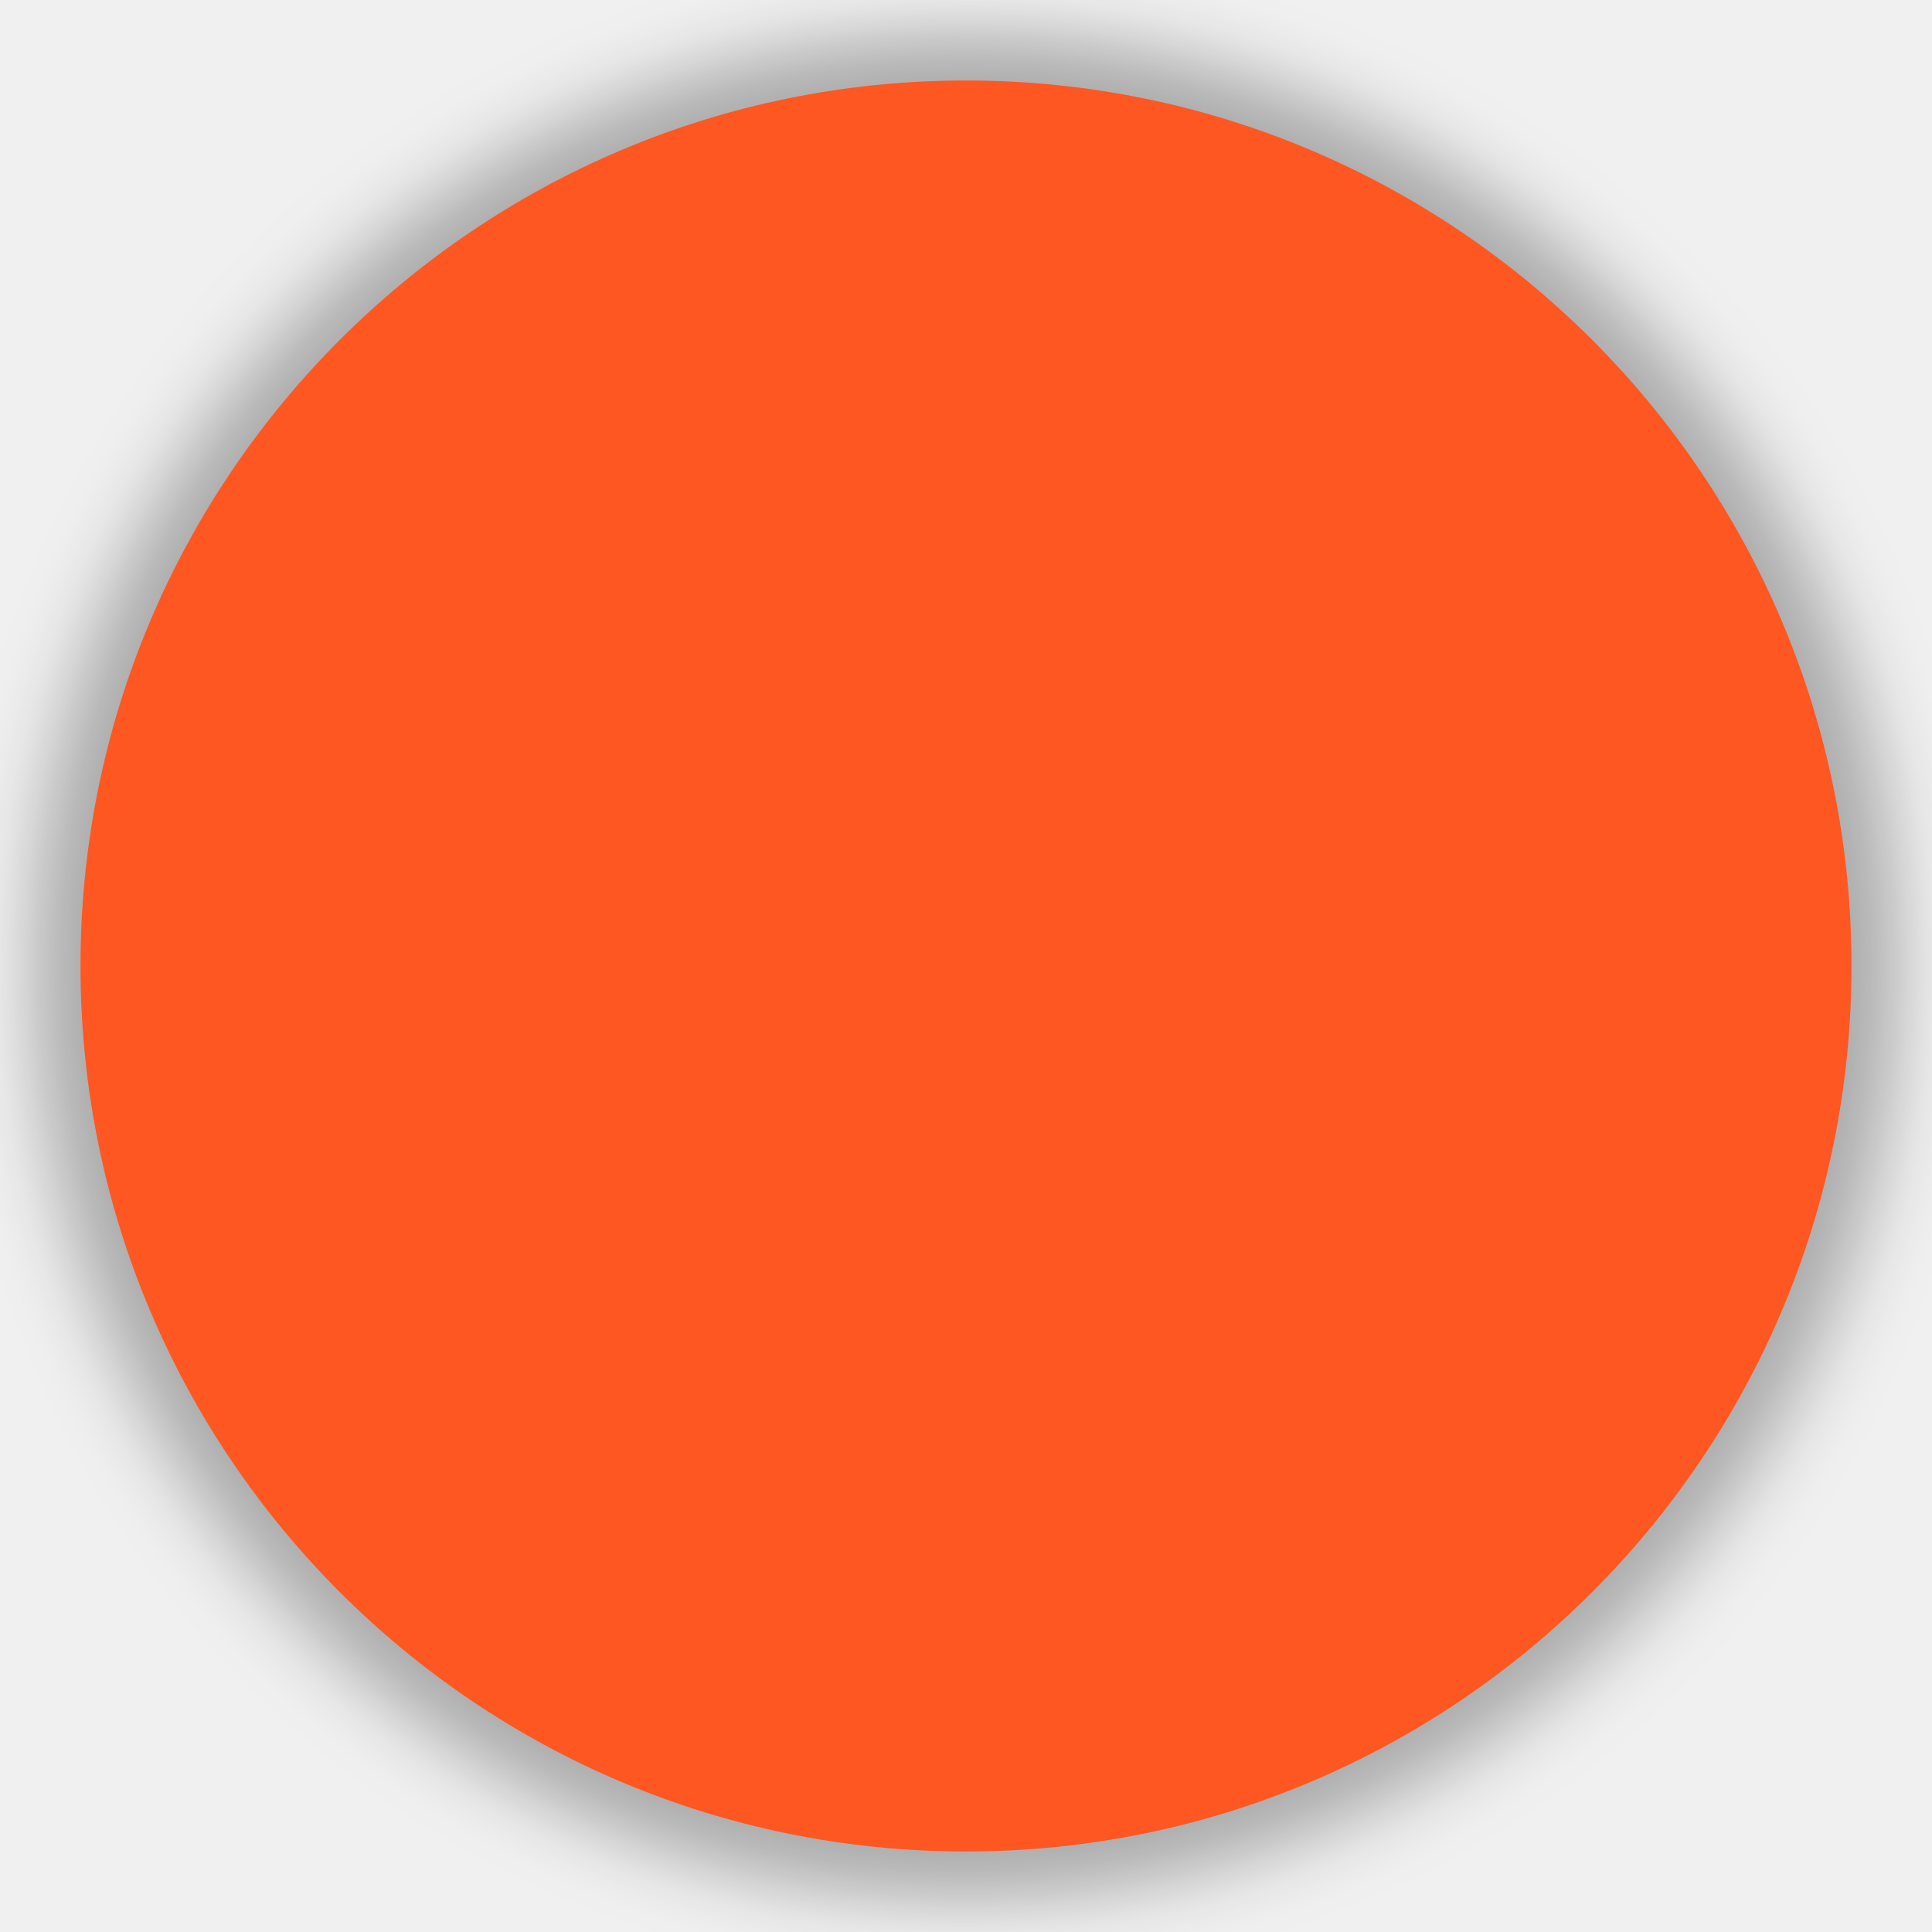
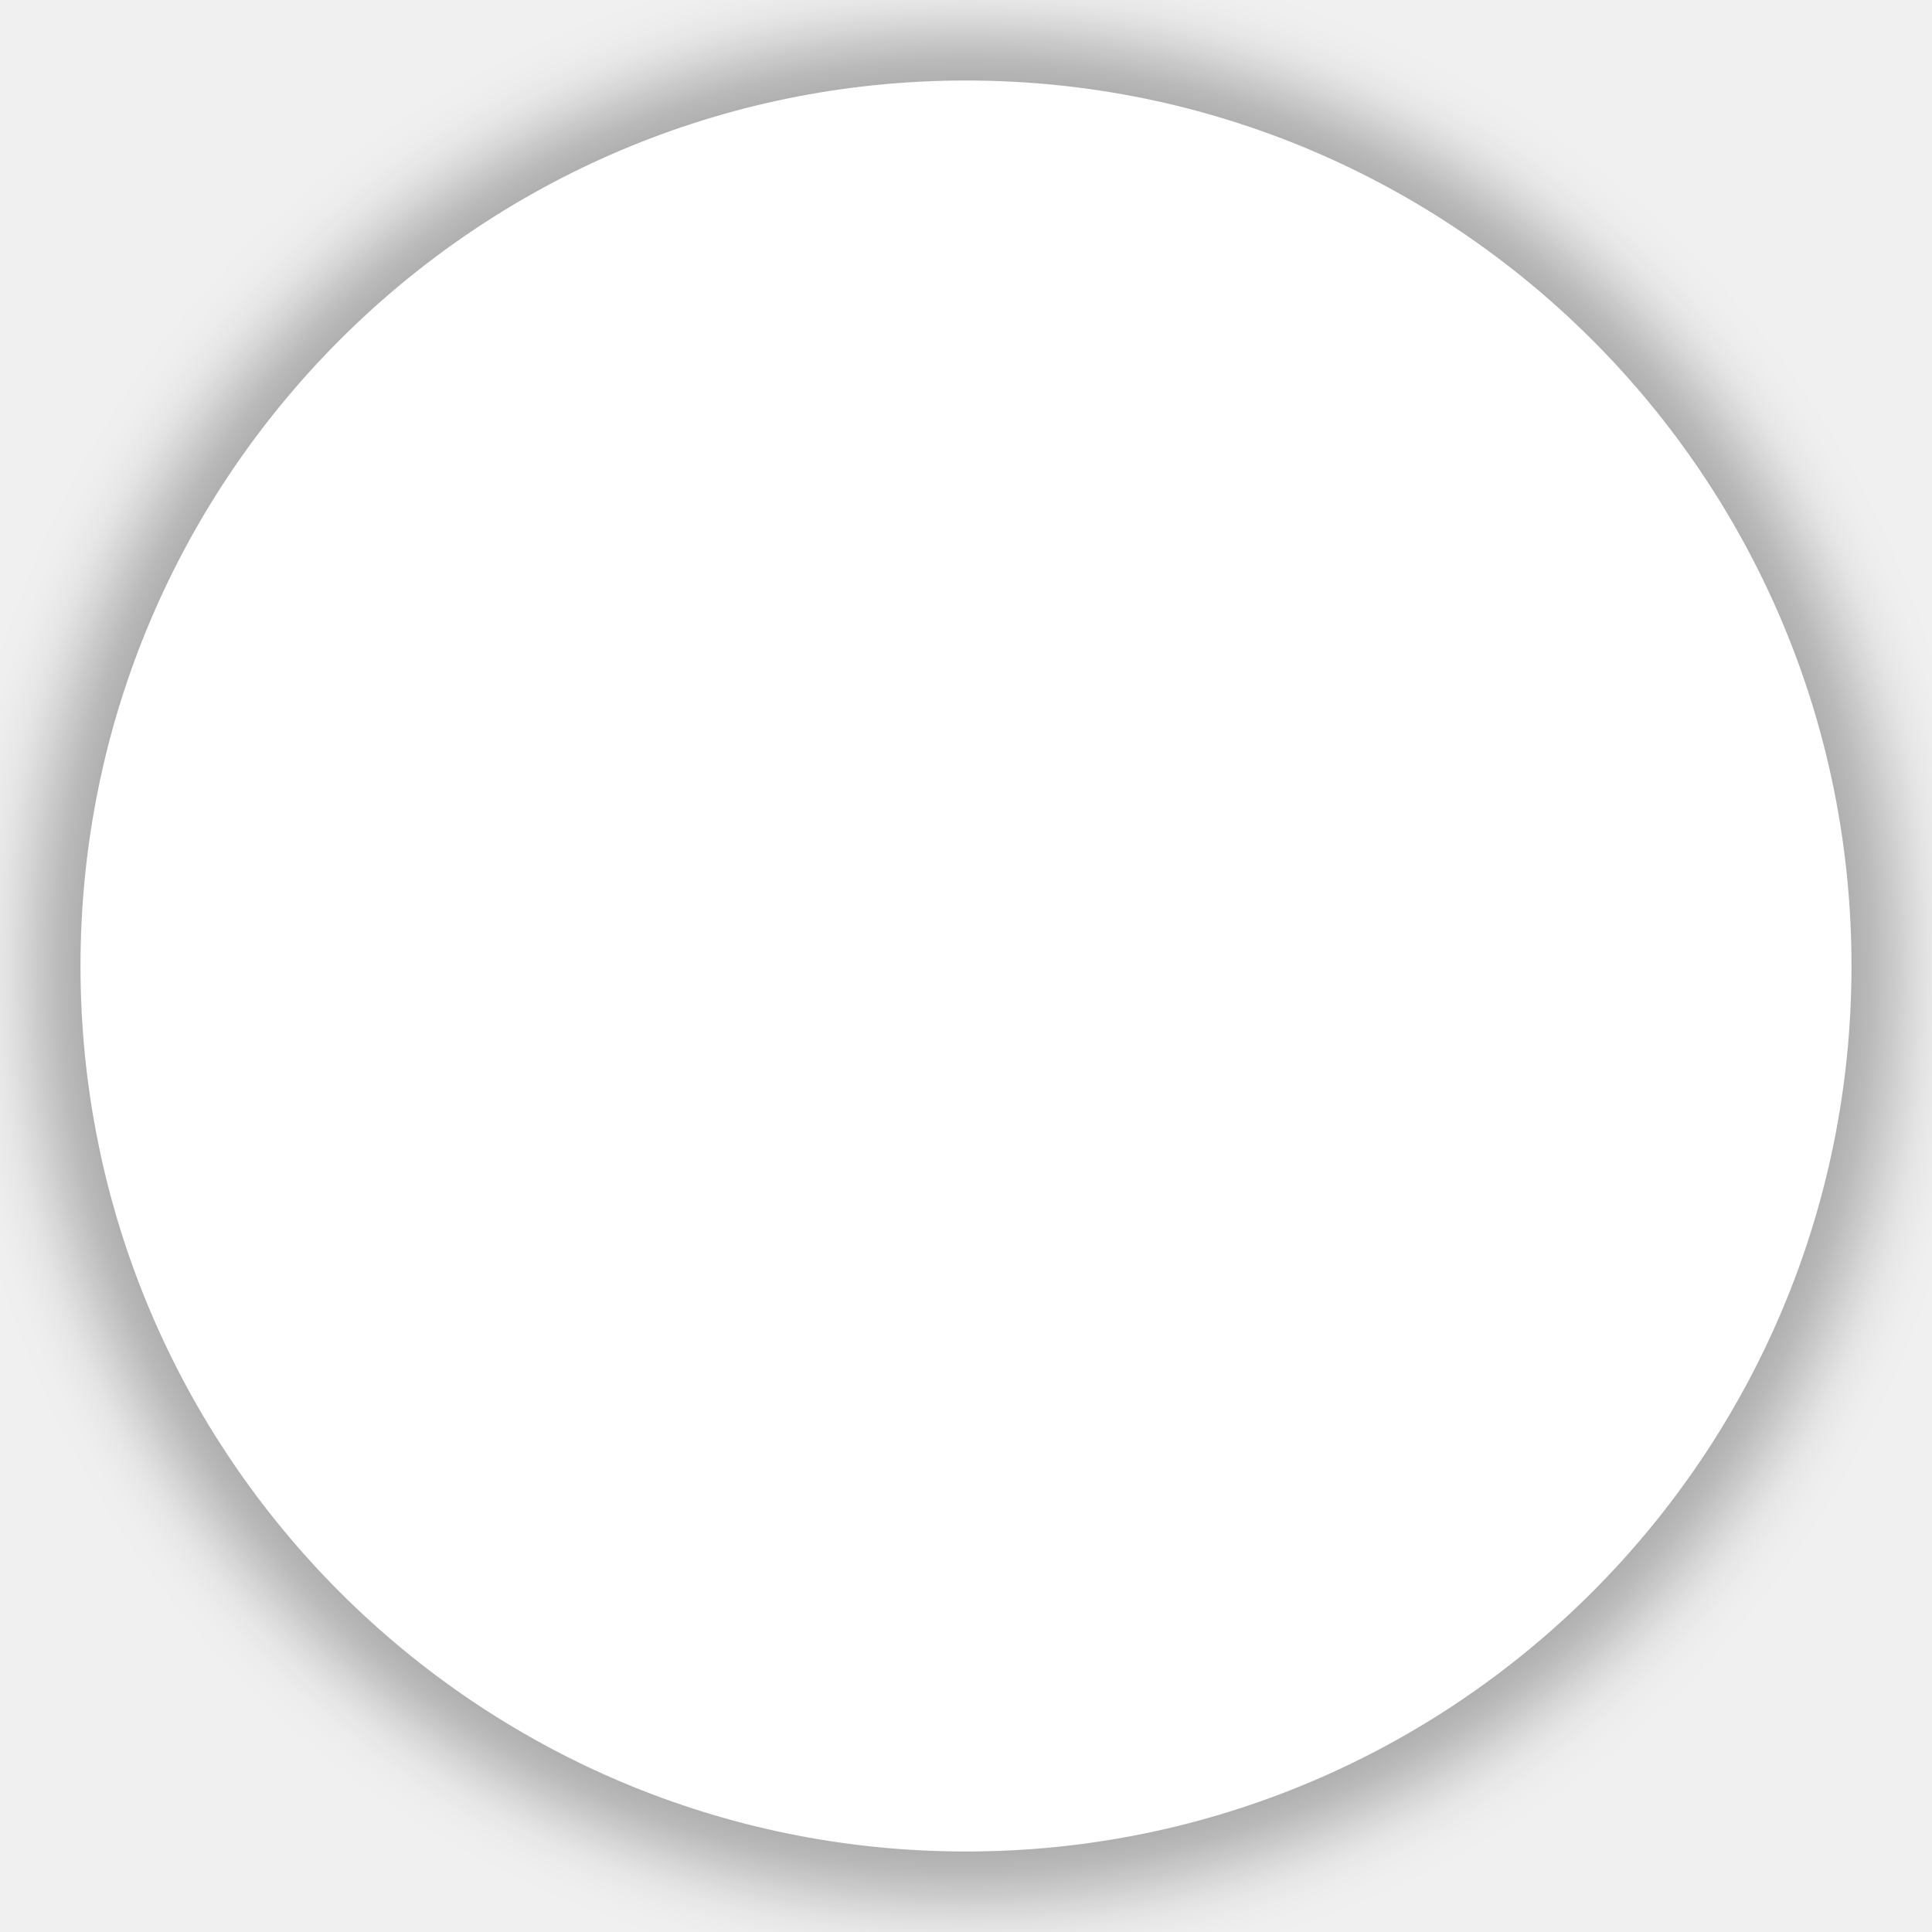
<svg xmlns="http://www.w3.org/2000/svg" width="48" height="48" id="svg3398" version="1.1">
  <defs id="defs3400">
    <filter id="filter4280">
      <feGaussianBlur stdDeviation="0.96" id="feGaussianBlur4282" />
    </filter>
  </defs>
  <g id="layer1" transform="translate(0,-1004.362)">
    <path style="opacity:0.3;fill:#000000;fill-opacity:1;stroke:none;filter:url(#filter4280)" id="path3427" d="M 48,24 C 48,37.255 37.255,48 24,48 10.745,48 0,37.255 0,24 0,10.745 10.745,0 24,0 37.255,0 48,10.745 48,24 z" transform="matrix(0.964359,0,0,0.964359,0.8553832,1005.218)" />
-     <path style="fill:#ff5722;fill-opacity:1;stroke:none" id="path3427-3" d="M 48,24 C 48,37.255 37.255,48 24,48 10.745,48 0,37.255 0,24 0,10.745 10.745,0 24,0 37.255,0 48,10.745 48,24 z" transform="matrix(0.9166667,0,0,0.9166667,2,1006.362)" />
+     <path style="fill:#ffffff;fill-opacity:1;stroke:none" id="path3427-3" d="M 48,24 C 48,37.255 37.255,48 24,48 10.745,48 0,37.255 0,24 0,10.745 10.745,0 24,0 37.255,0 48,10.745 48,24 z" transform="matrix(0.9166667,0,0,0.9166667,2,1006.362)" />
  </g>
</svg>
